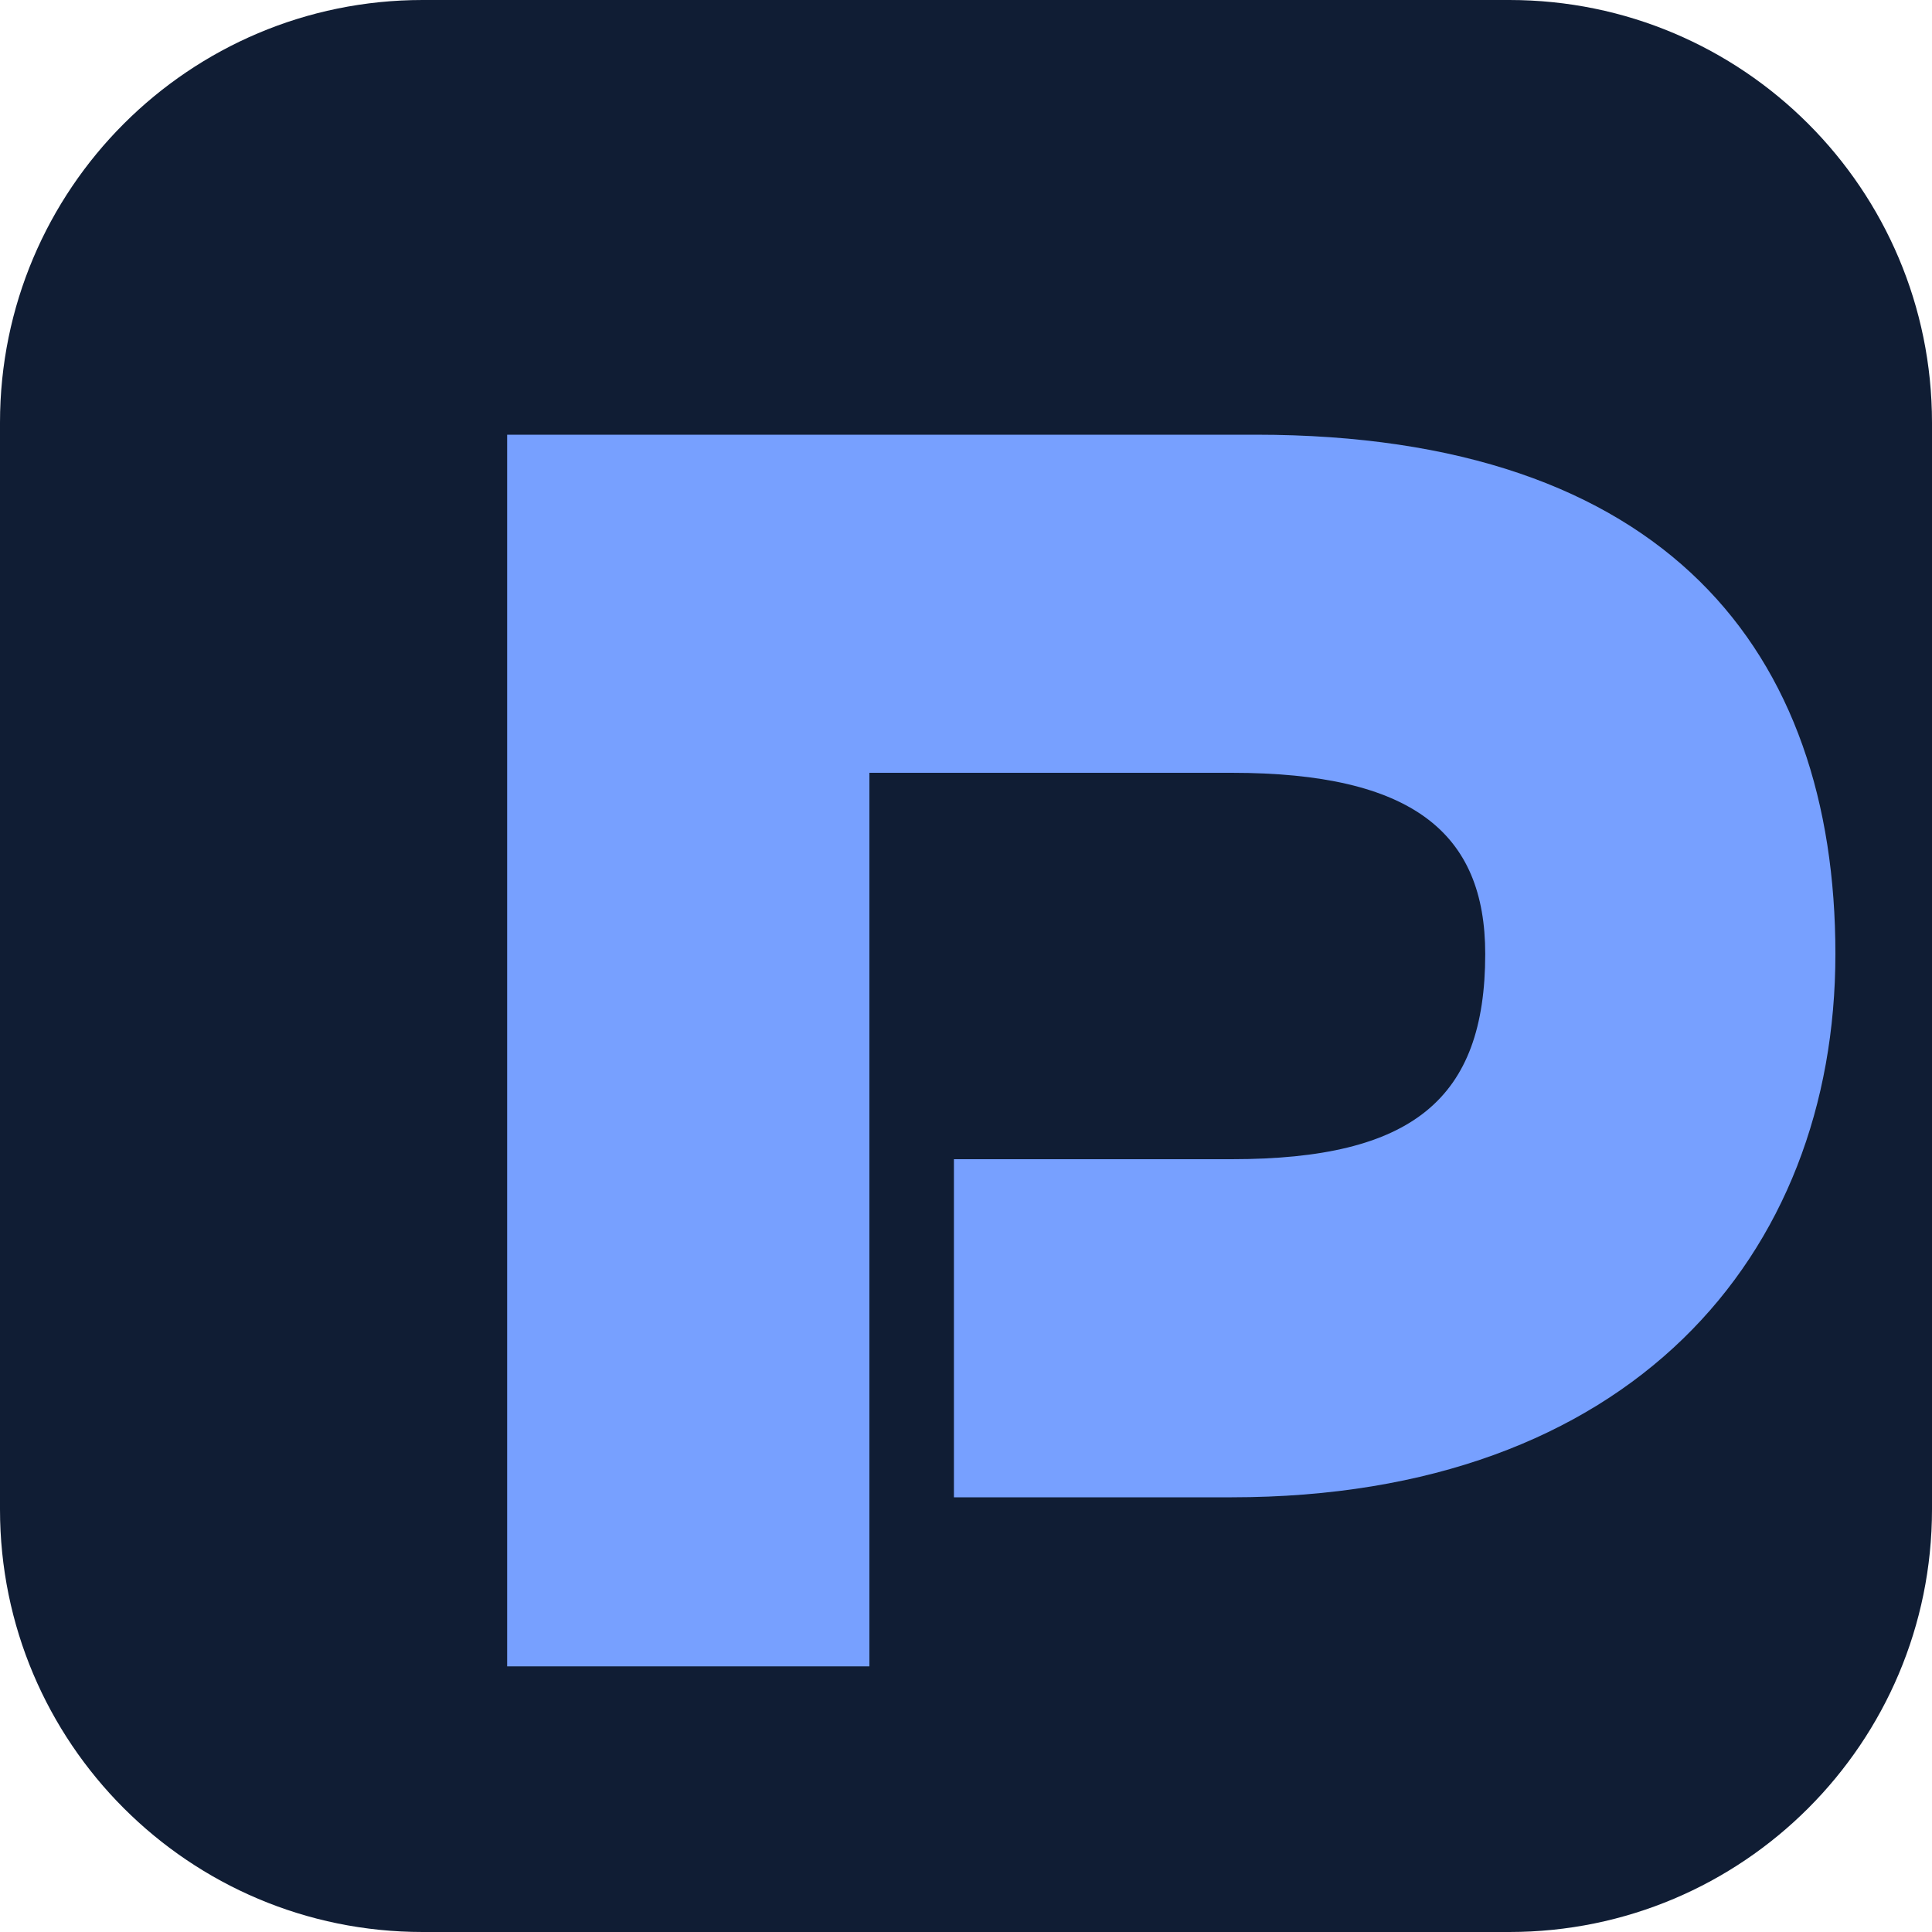
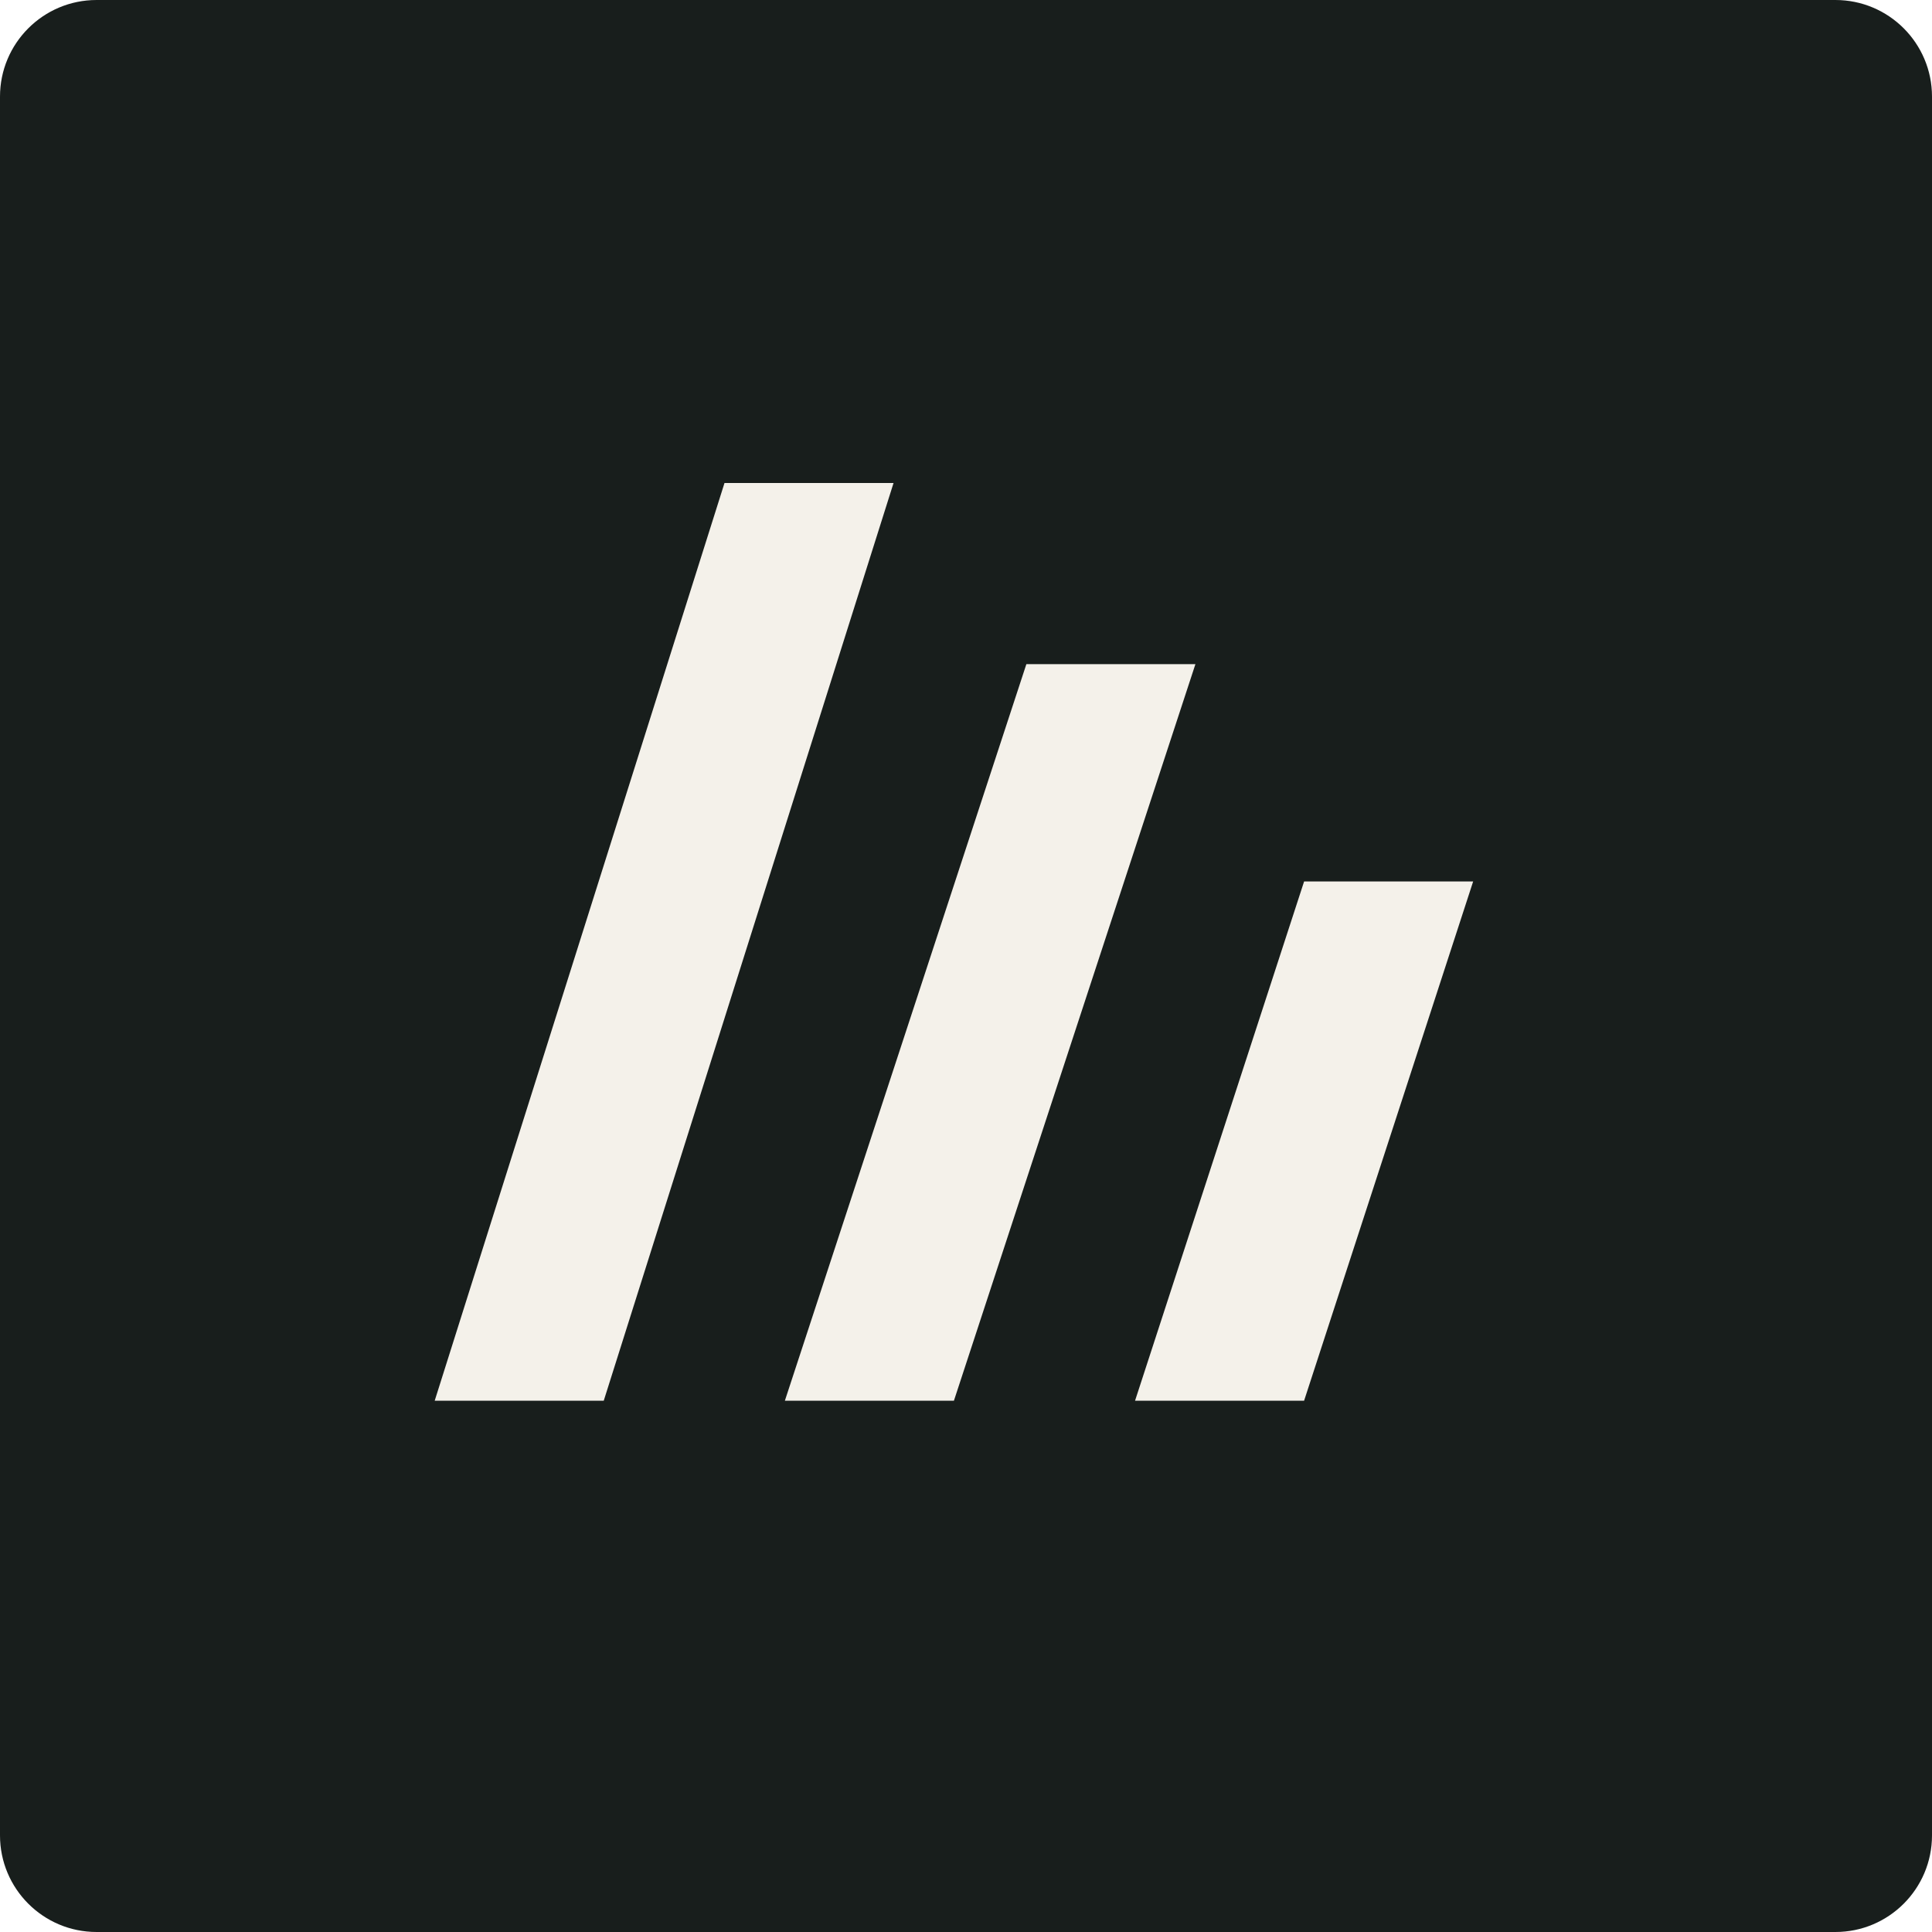
<svg xmlns="http://www.w3.org/2000/svg" width="160" height="160" viewBox="0 0 160 160">
-   <rect width="160" height="160" rx="35" fill="#101D34" />
-   <path d="M42 36h62c34 0 48 18 48 43s-17 45-50 45H79V96h23c15 0 21-5 21-17 0-10-6-15-21-15H72v74H42z" fill="#77A0FF" />
+   <rect width="160" height="160" rx="8" fill="#181E1C" />
+   <path d="M36 116L60 40h14l-24 76zM65 116l20-61h14l-20 61zM94 116l14-43h14l-14 43z" fill="#F4F1EA" />
</svg>
